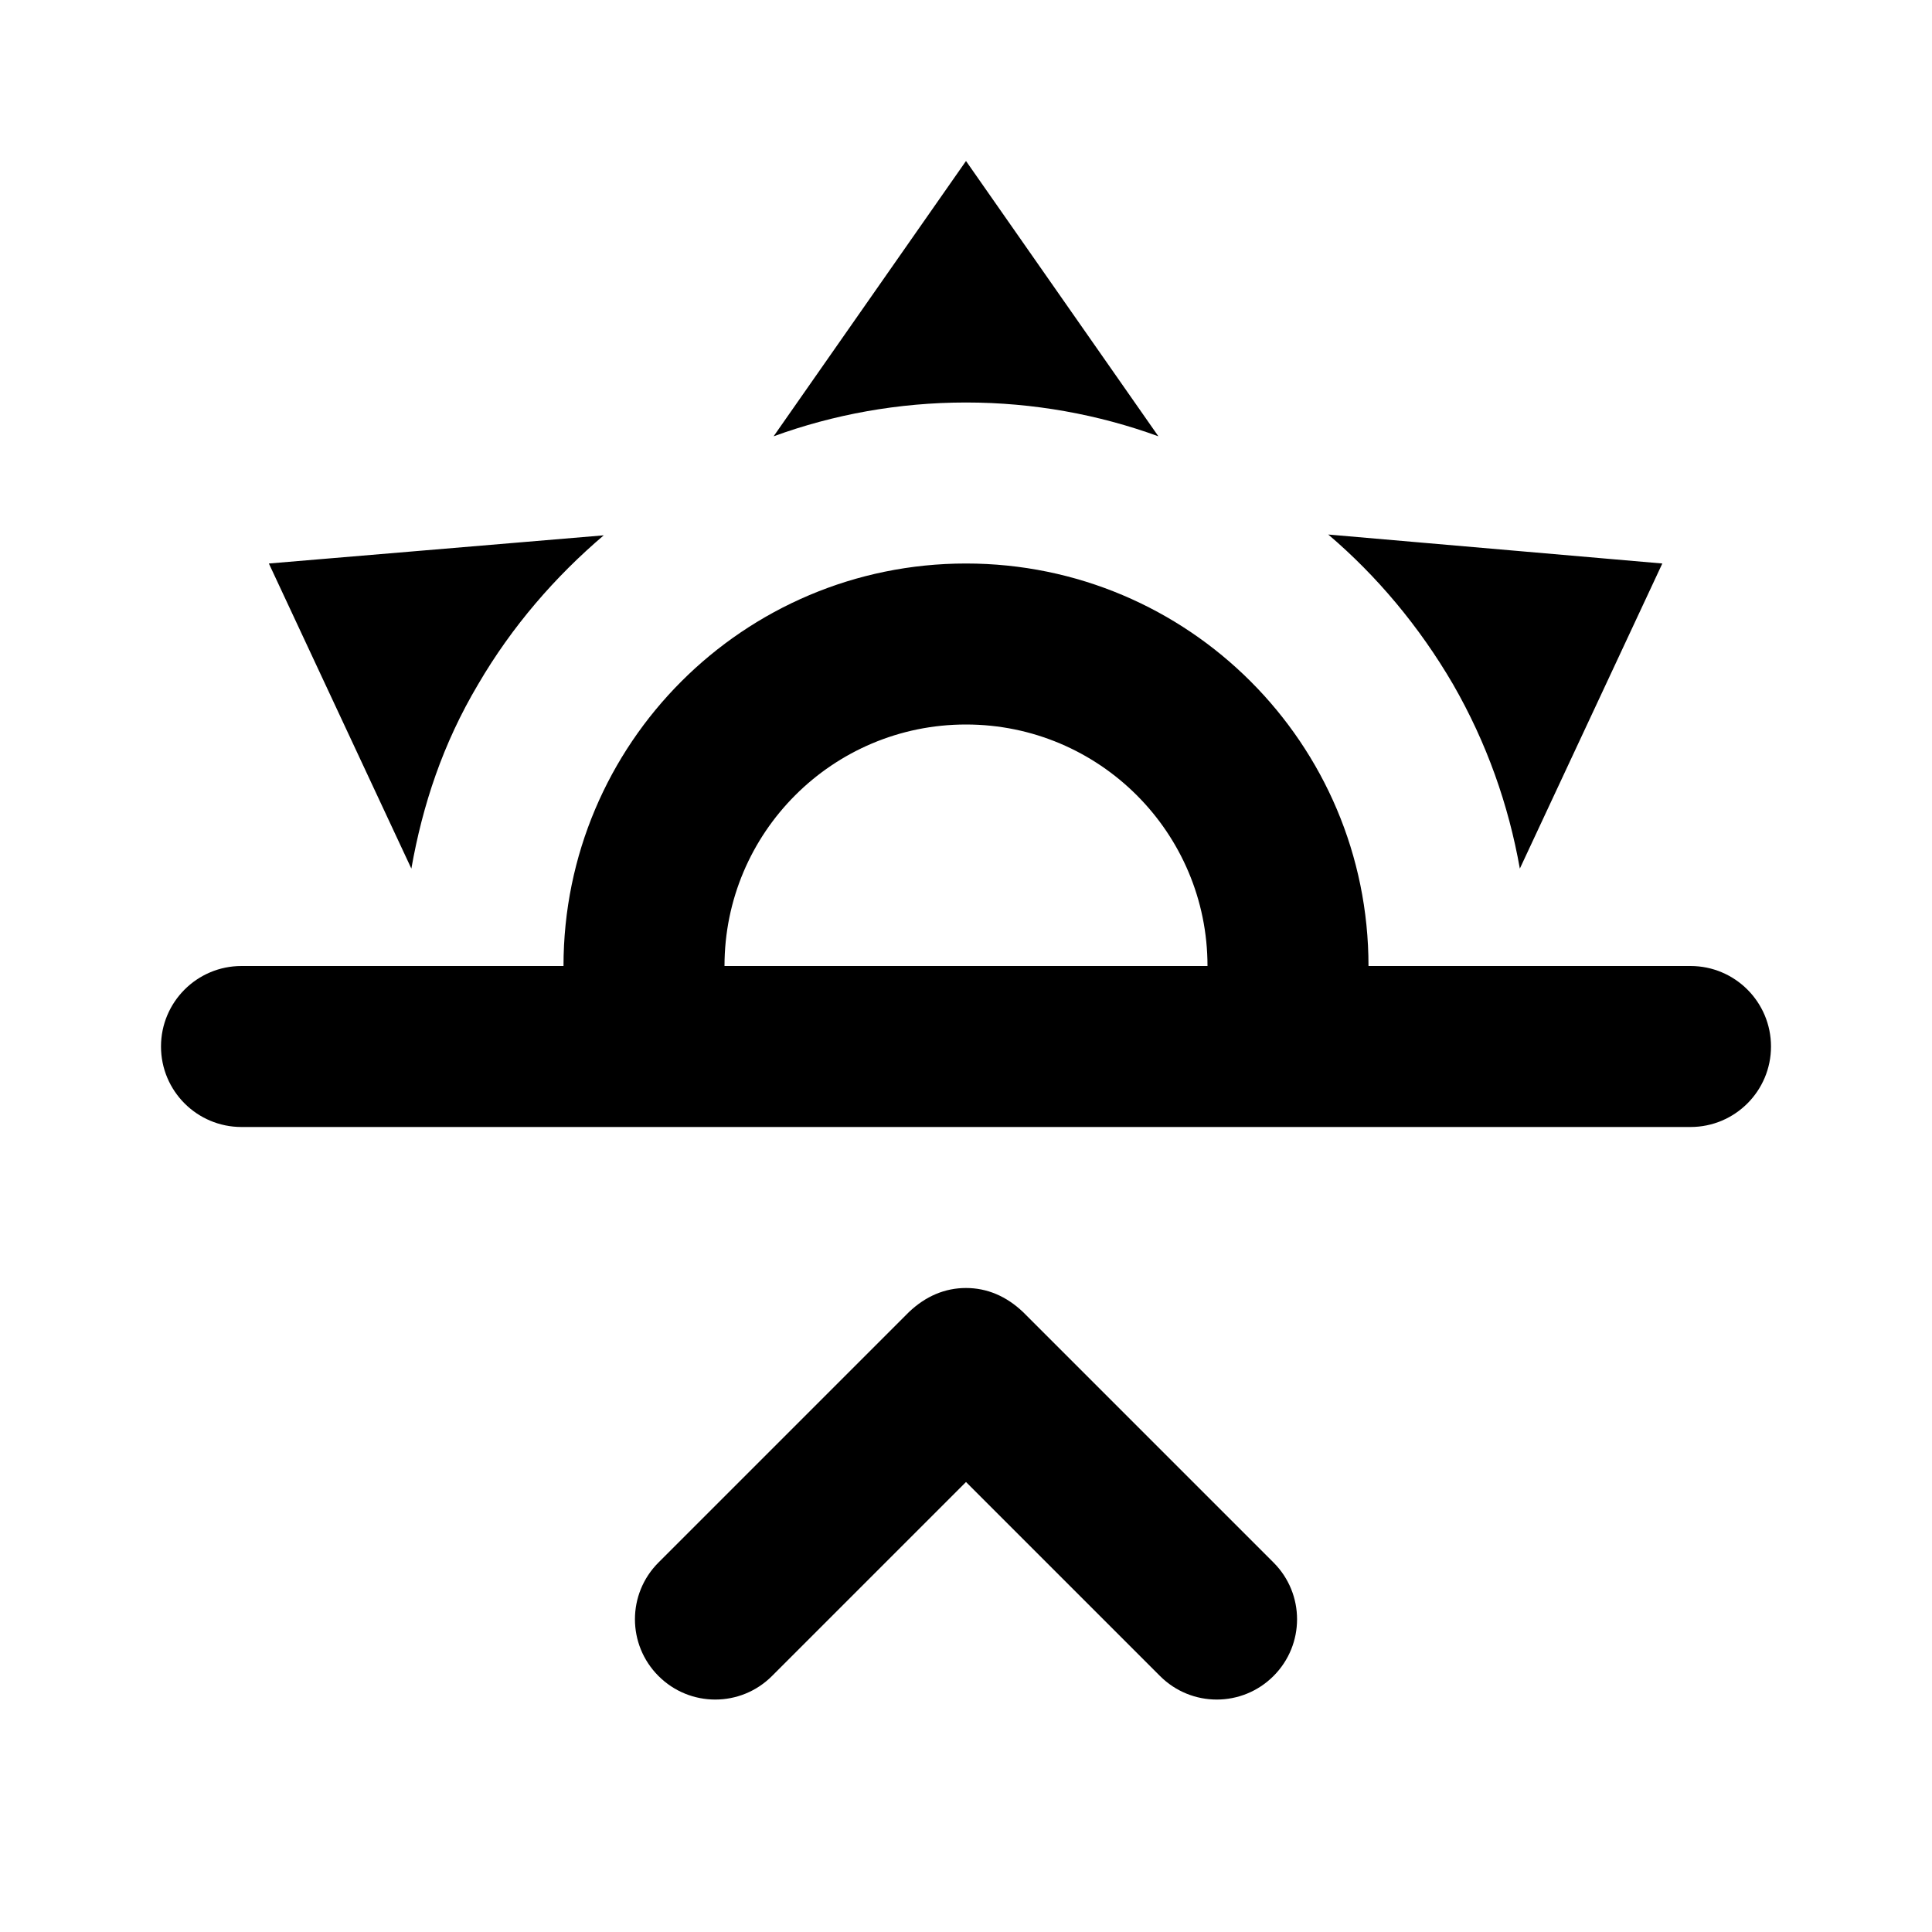
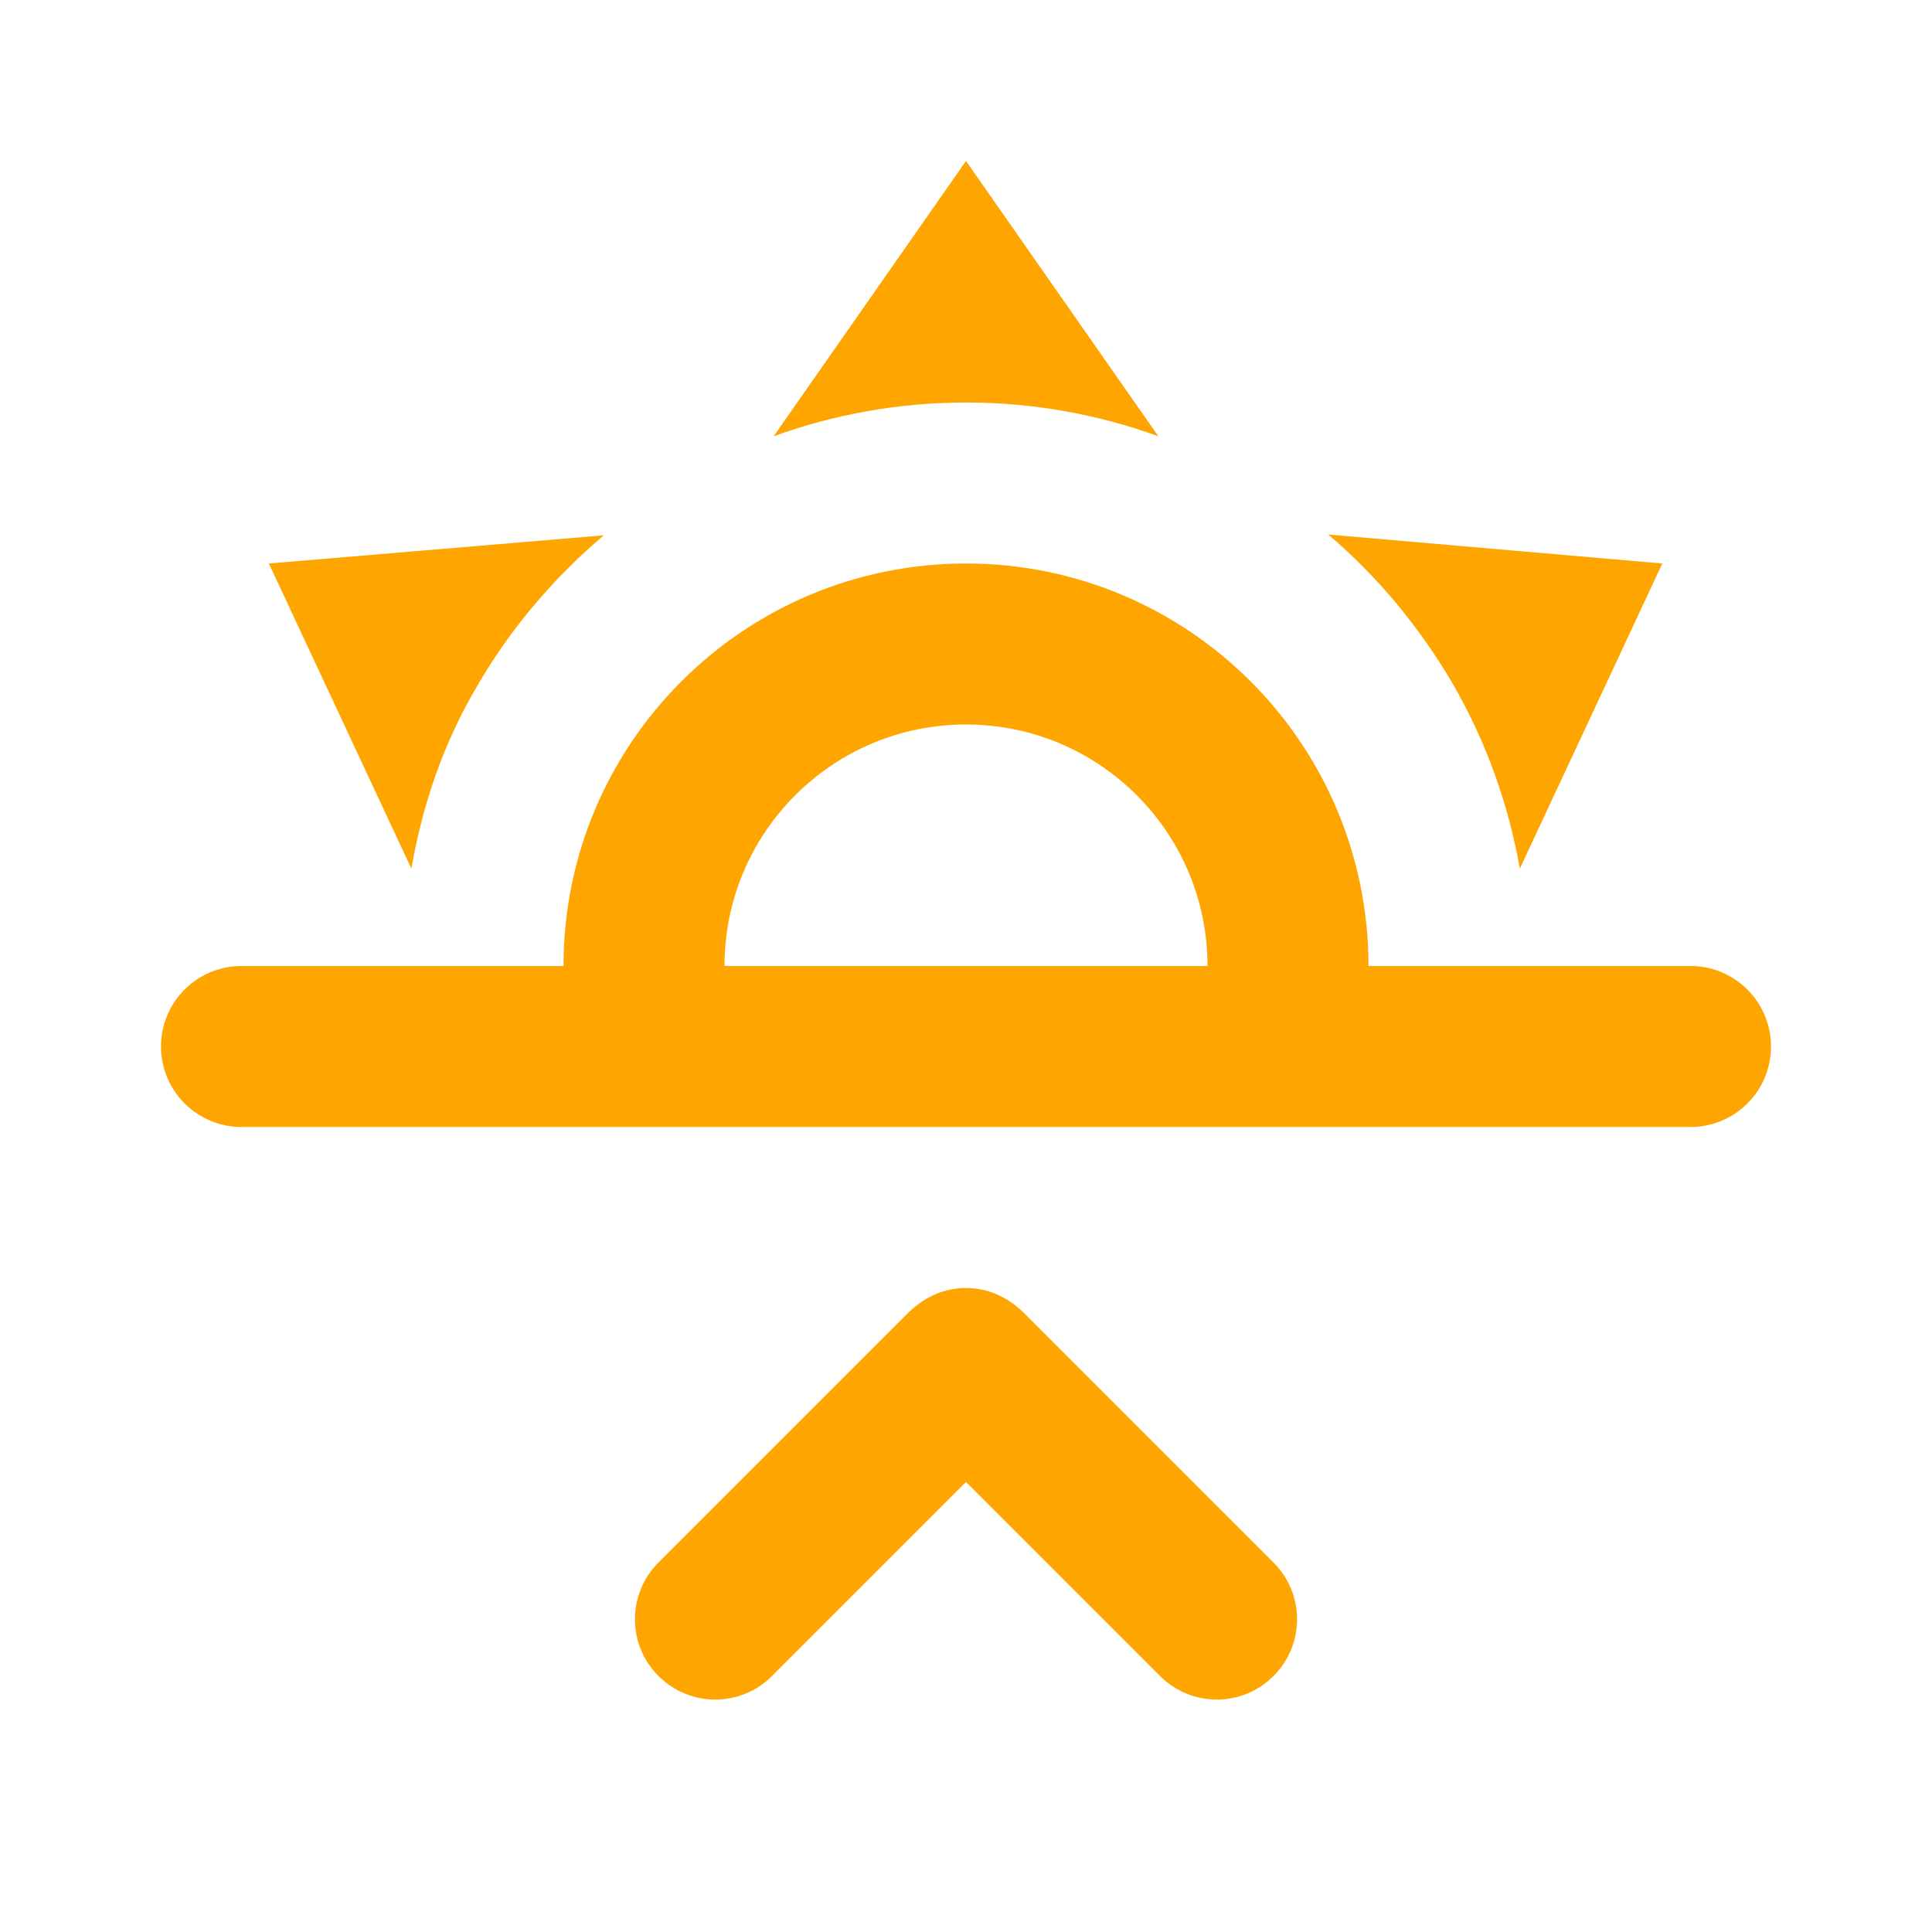
- <svg xmlns="http://www.w3.org/2000/svg" viewBox="0 0 24 24">
+ <svg xmlns="http://www.w3.org/2000/svg" viewBox="0 0 24 24" fill="#FFA500">
  <path d="M3,12H7A5,5 0 0,1 12,7A5,5 0 0,1 17,12H21A1,1 0 0,1 22,13A1,1 0 0,1 21,14H3A1,1 0 0,1 2,13A1,1 0 0,1 3,12M15,12A3,3 0 0,0 12,9A3,3 0 0,0 9,12H15M12,2L14.39,5.42C13.65,5.15 12.84,5 12,5C11.16,5 10.35,5.15 9.61,5.42L12,2M3.34,7L7.5,6.65C6.9,7.16 6.36,7.78 5.94,8.5C5.5,9.24 5.25,10 5.11,10.79L3.34,7M20.65,7L18.88,10.79C18.74,10 18.47,9.23 18.05,8.5C17.63,7.78 17.1,7.15 16.5,6.64L20.65,7M12.71,16.3L15.82,19.41C16.21,19.8 16.21,20.43 15.82,20.82C15.43,21.21 14.8,21.21 14.41,20.82L12,18.41L9.59,20.82C9.2,21.21 8.57,21.21 8.18,20.82C7.79,20.43 7.79,19.8 8.18,19.41L11.29,16.3C11.5,16.1 11.74,16 12,16C12.26,16 12.5,16.1 12.71,16.3Z" />
</svg>
